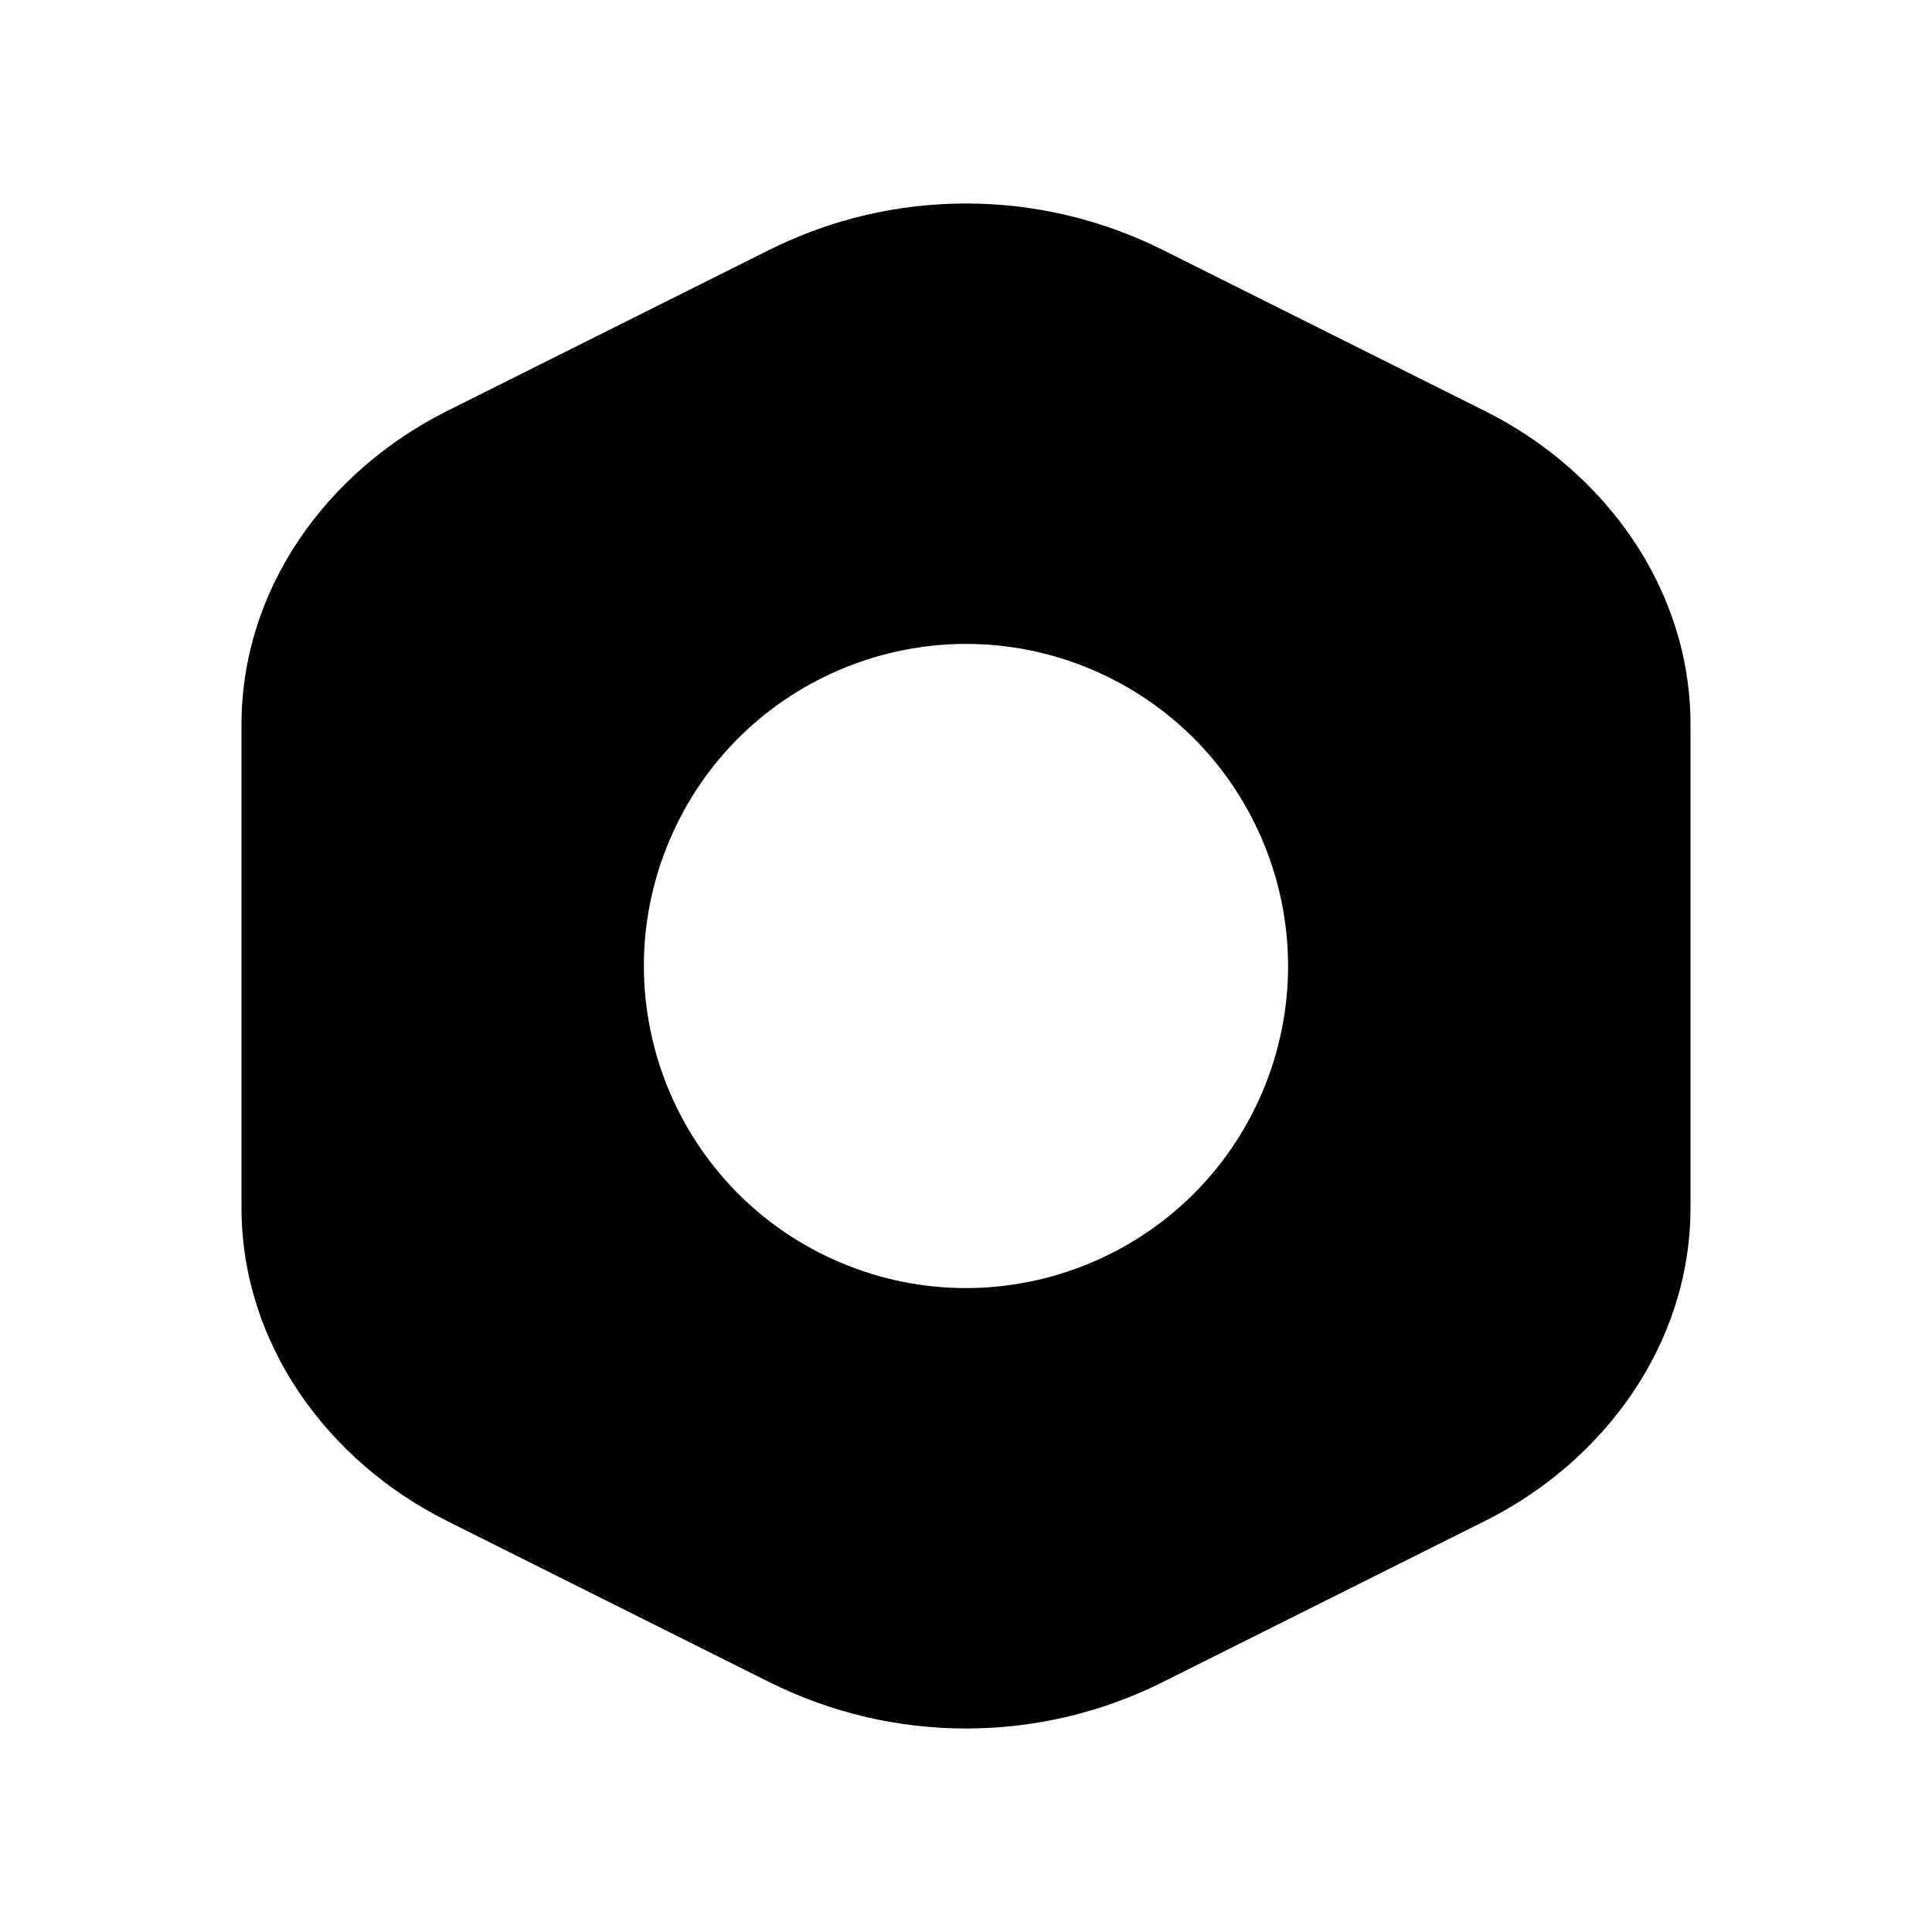
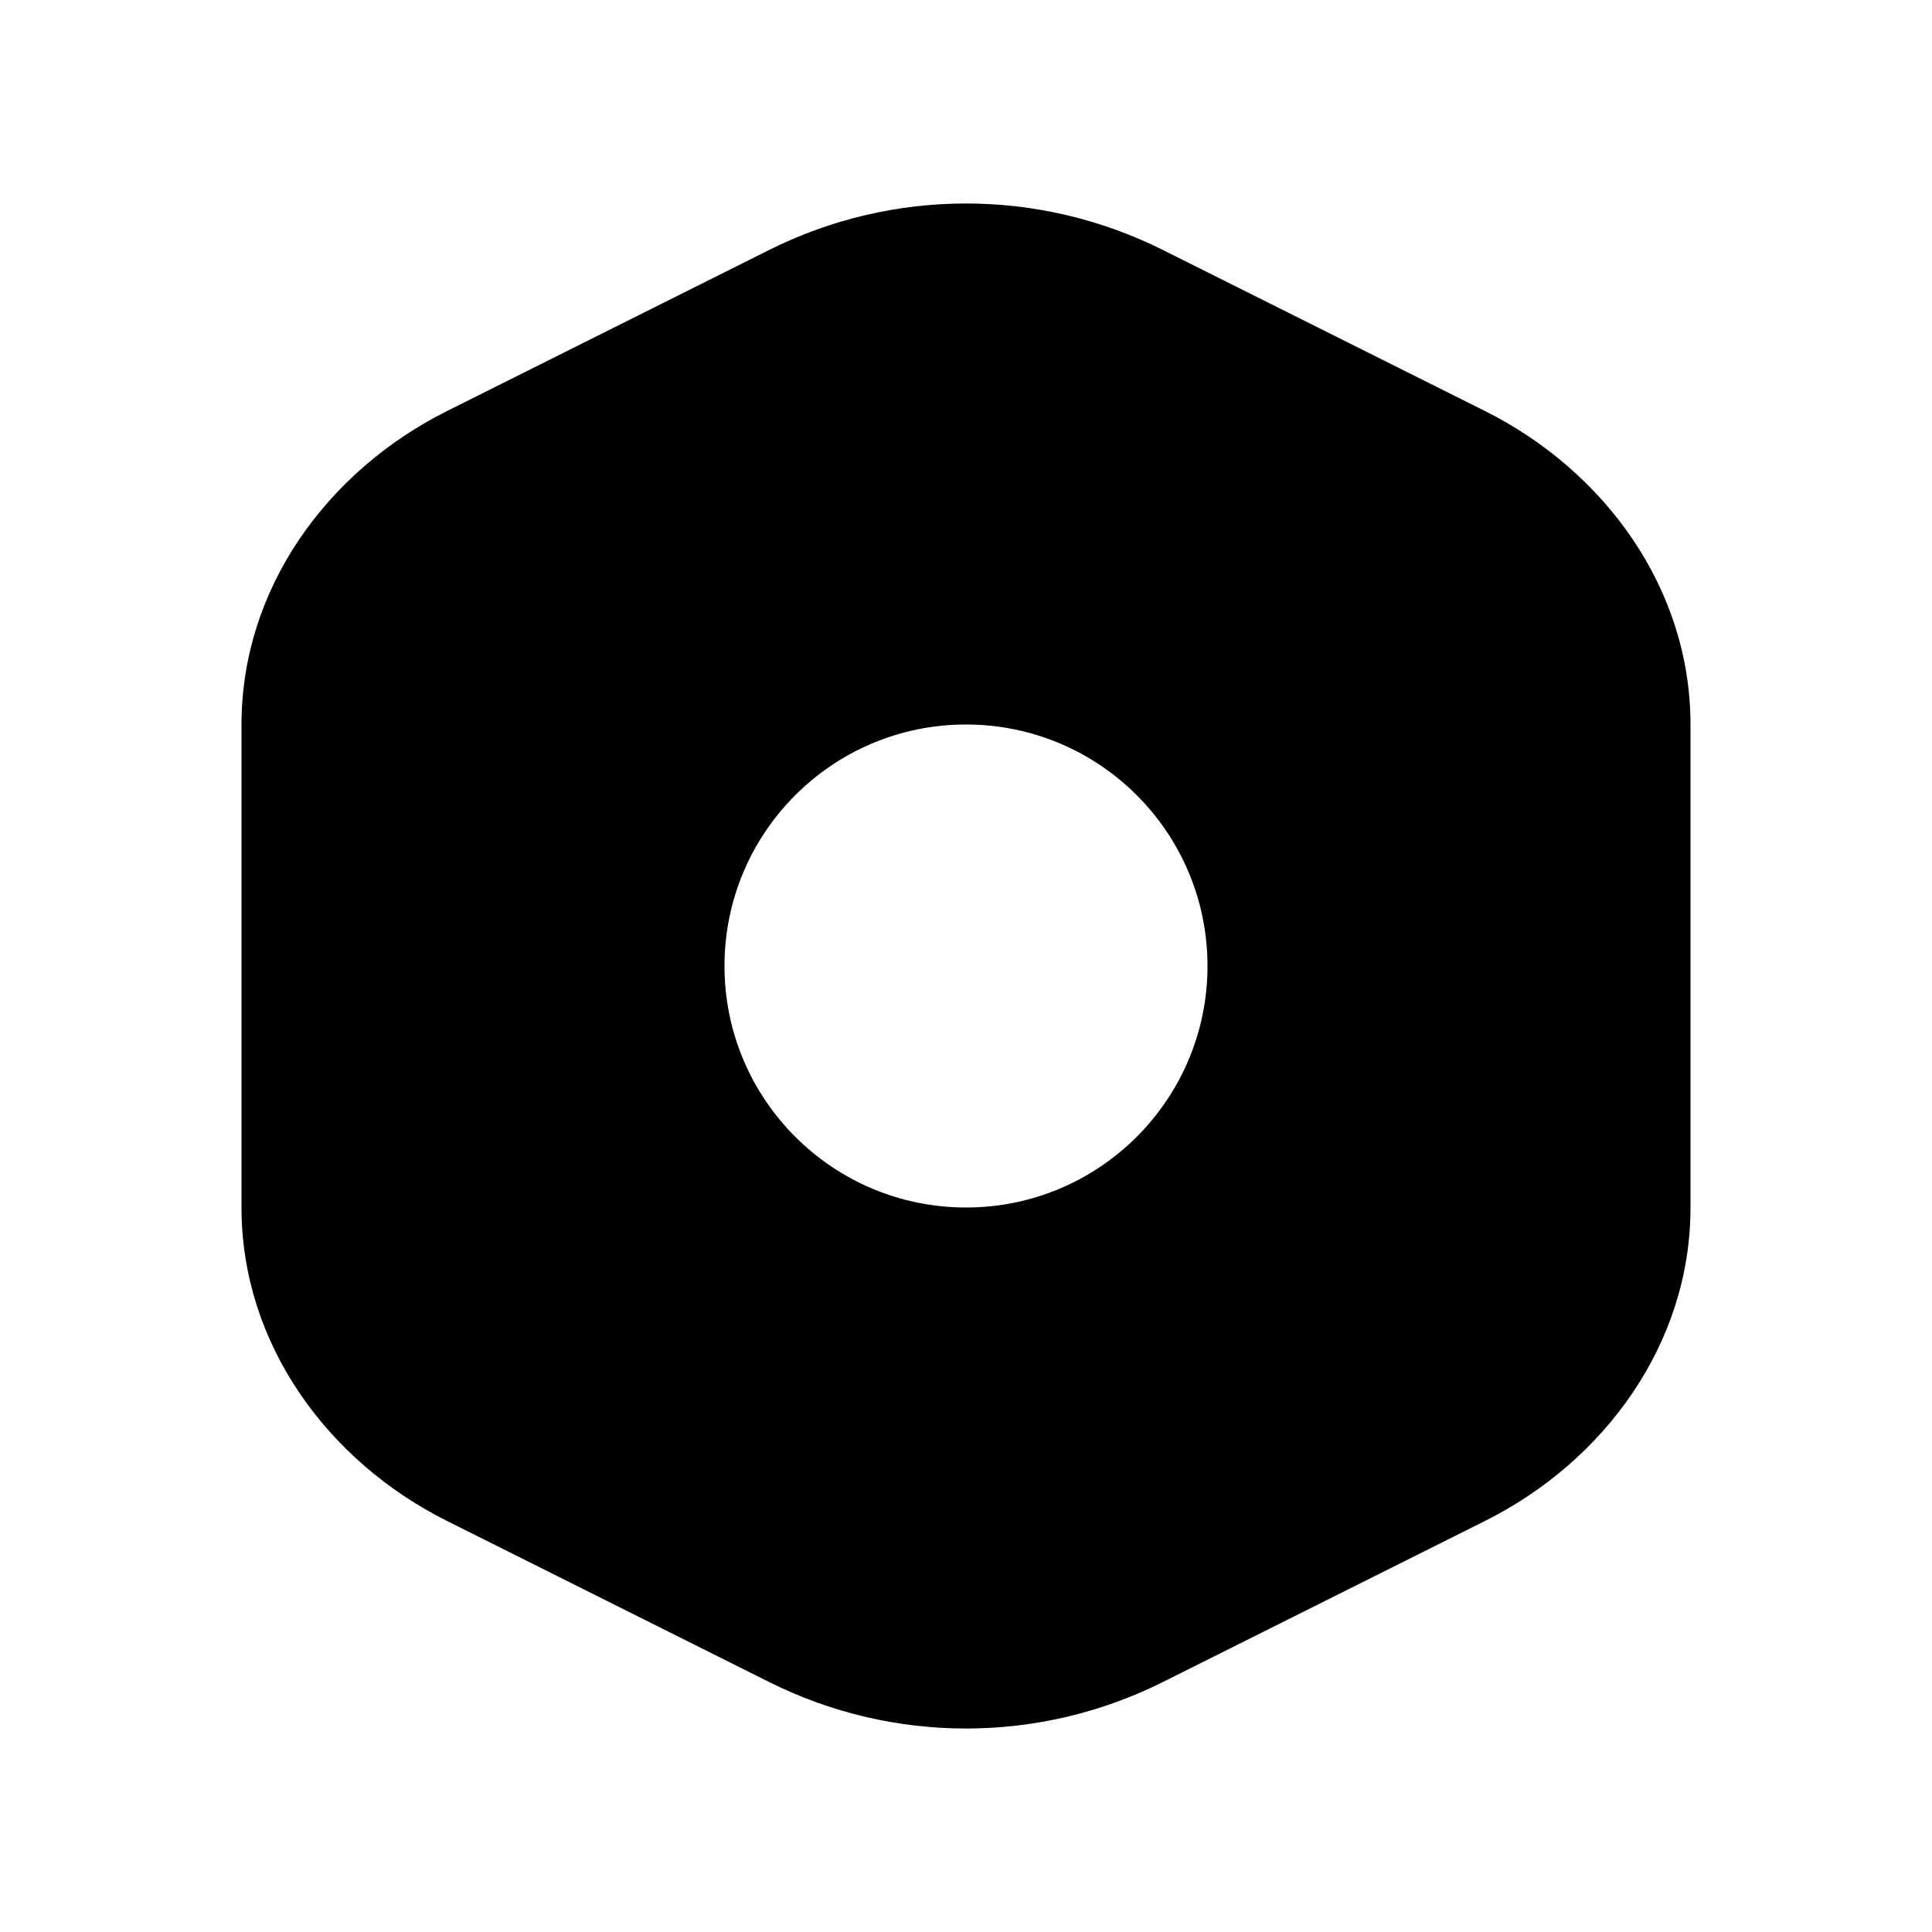
<svg xmlns="http://www.w3.org/2000/svg" width="24" height="24" viewBox="0 0 24 24" fill="none">
-   <path d="M21 9V15C21 16.693 19.931 18.152 18.447 18.894L14.447 20.894C12.907 21.665 11.093 21.665 9.553 20.894L5.553 18.894C4.069 18.152 3 16.693 3 15V9C3 7.307 4.069 5.848 5.553 5.106L9.553 3.106C11.093 2.335 12.907 2.335 14.447 3.106L18.447 5.106C19.931 5.848 21 7.307 21 9ZM8.315 10.443C7.455 12.478 8.408 14.825 10.443 15.685C12.478 16.544 14.825 15.592 15.685 13.557C16.544 11.522 15.592 9.175 13.557 8.315C11.522 7.456 9.175 8.408 8.315 10.443Z" fill="currentColor" />
+   <path d="M21 9V15C21 16.693 19.931 18.152 18.447 18.894L14.447 20.894C12.907 21.665 11.093 21.665 9.553 20.894L5.553 18.894C4.069 18.152 3 16.693 3 15V9C3 7.307 4.069 5.848 5.553 5.106L9.553 3.106C11.093 2.335 12.907 2.335 14.447 3.106L18.447 5.106C19.931 5.848 21 7.307 21 9ZM9 12C9 13.657 10.343 15 12 15C13.657 15 15 13.657 15 12C15 10.343 13.657 9 12 9C10.343 9 9 10.343 9 12Z" fill="currentColor" />
</svg>
